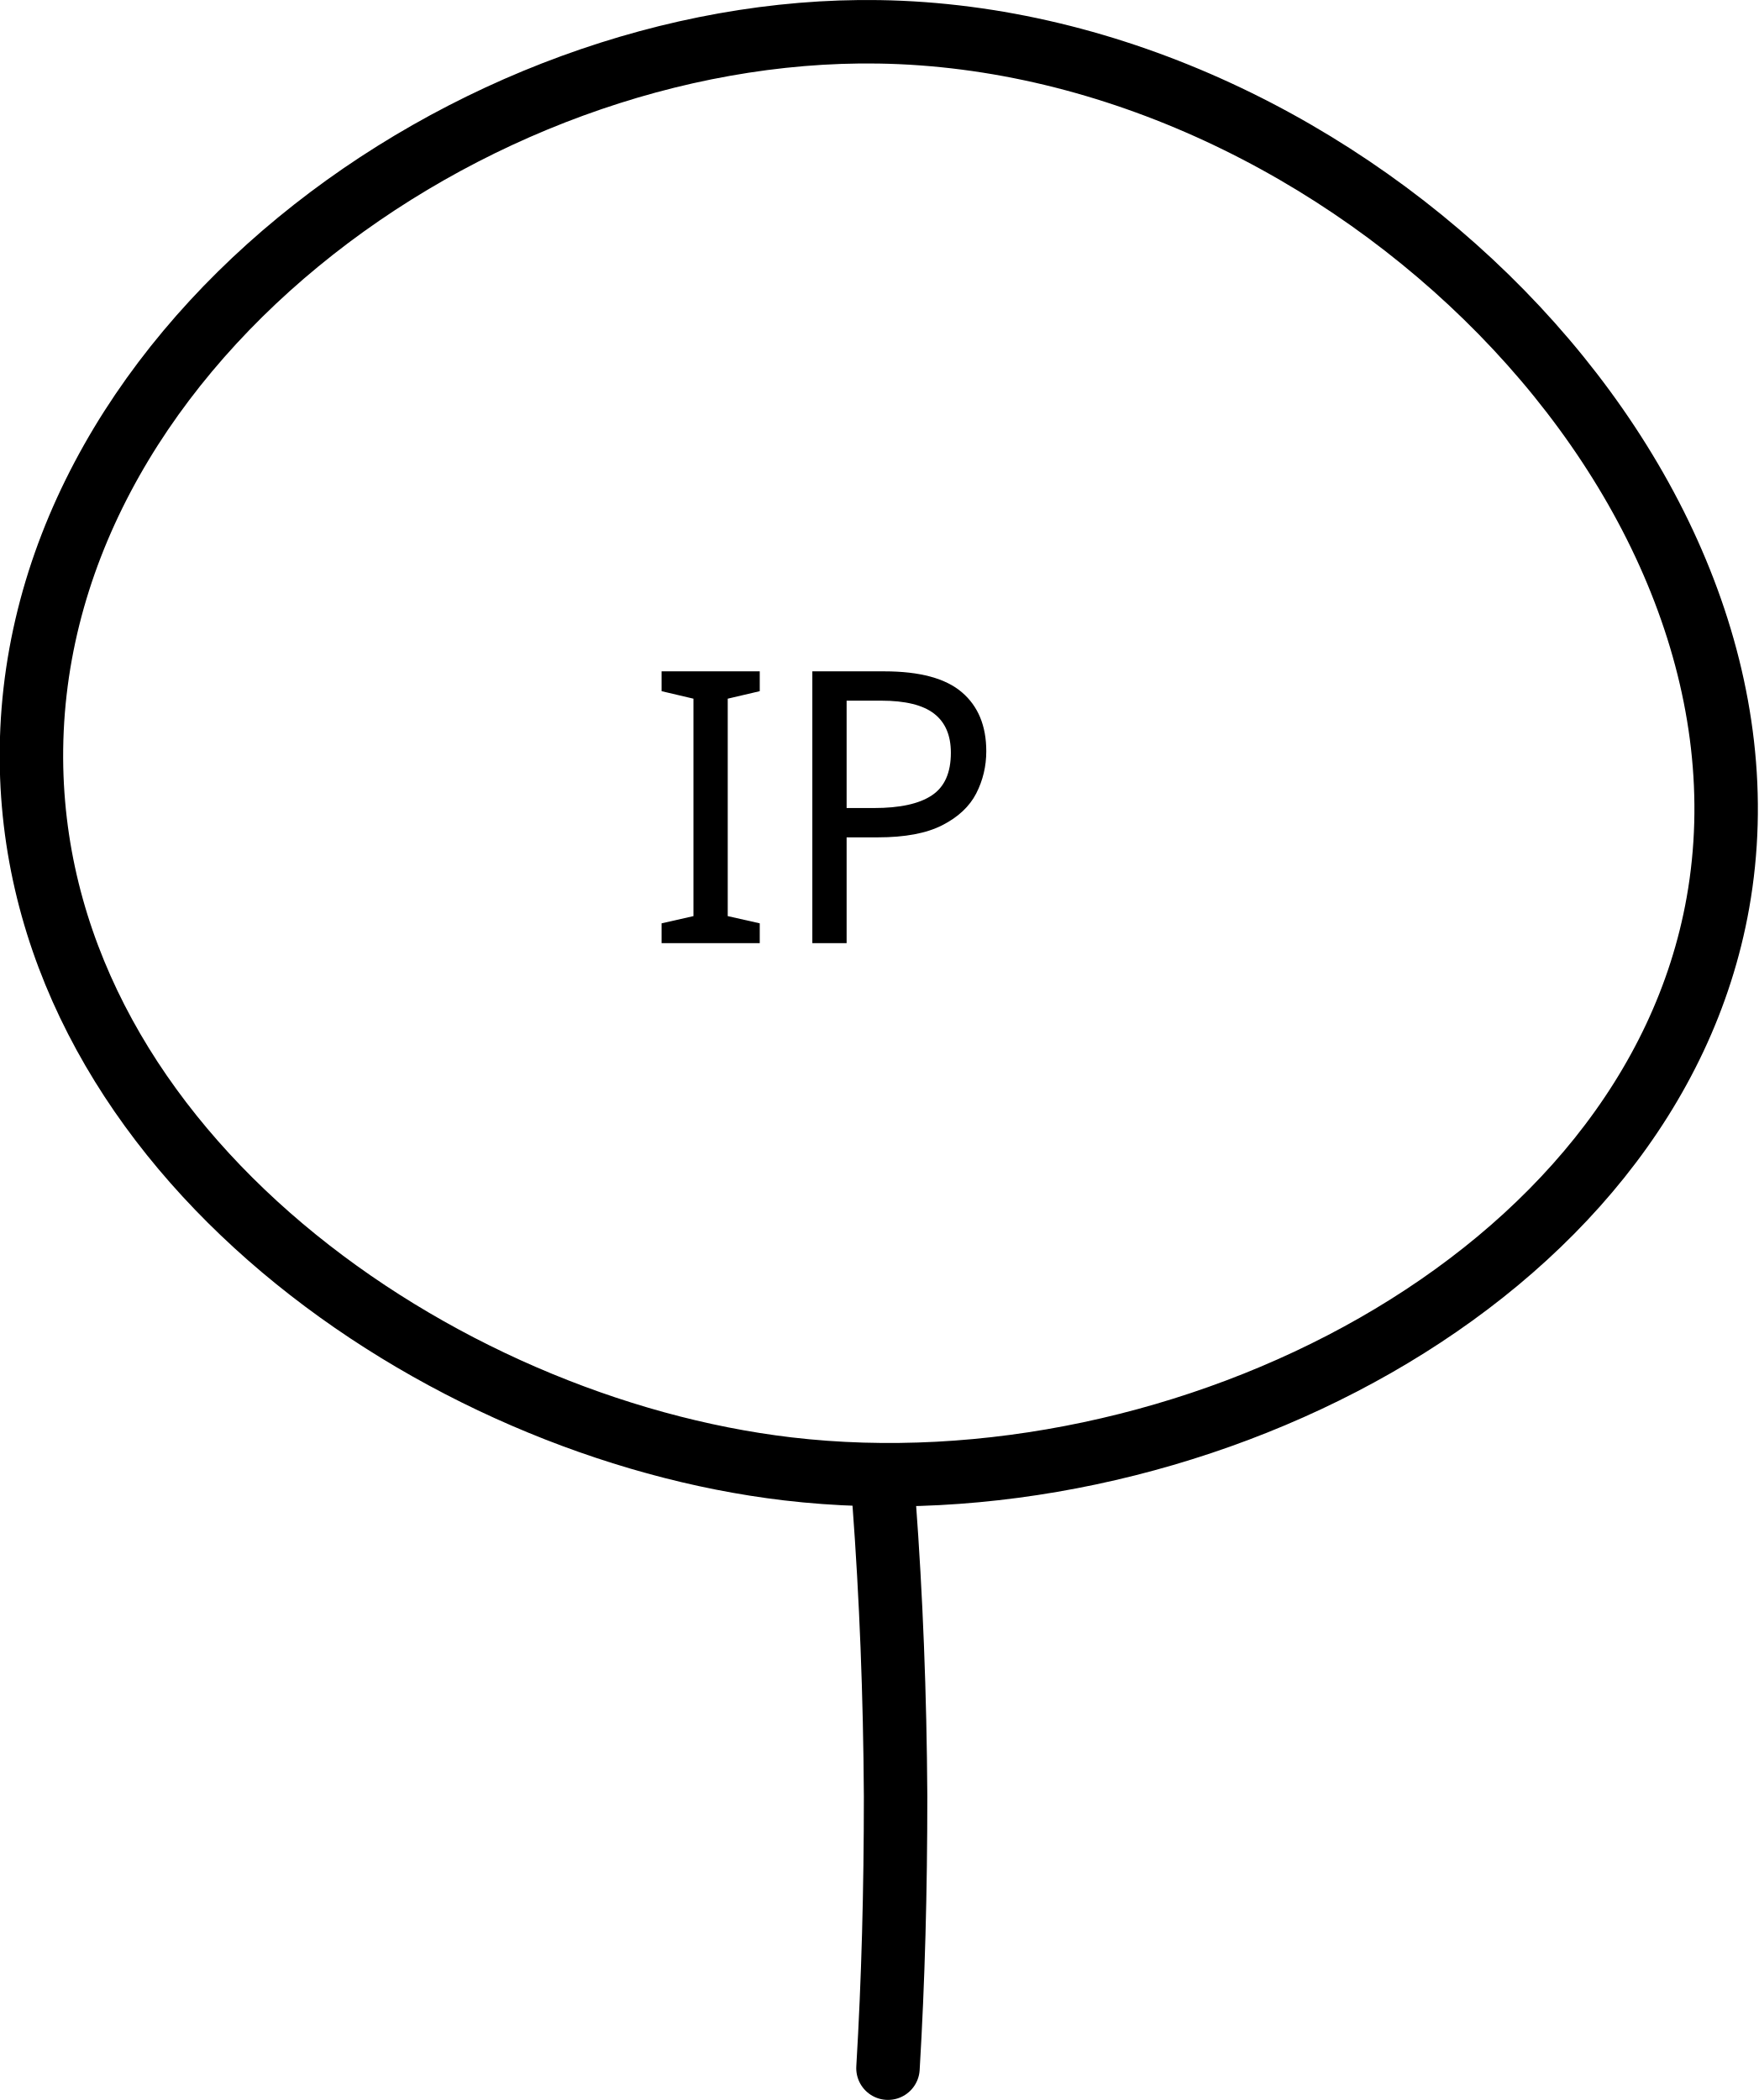
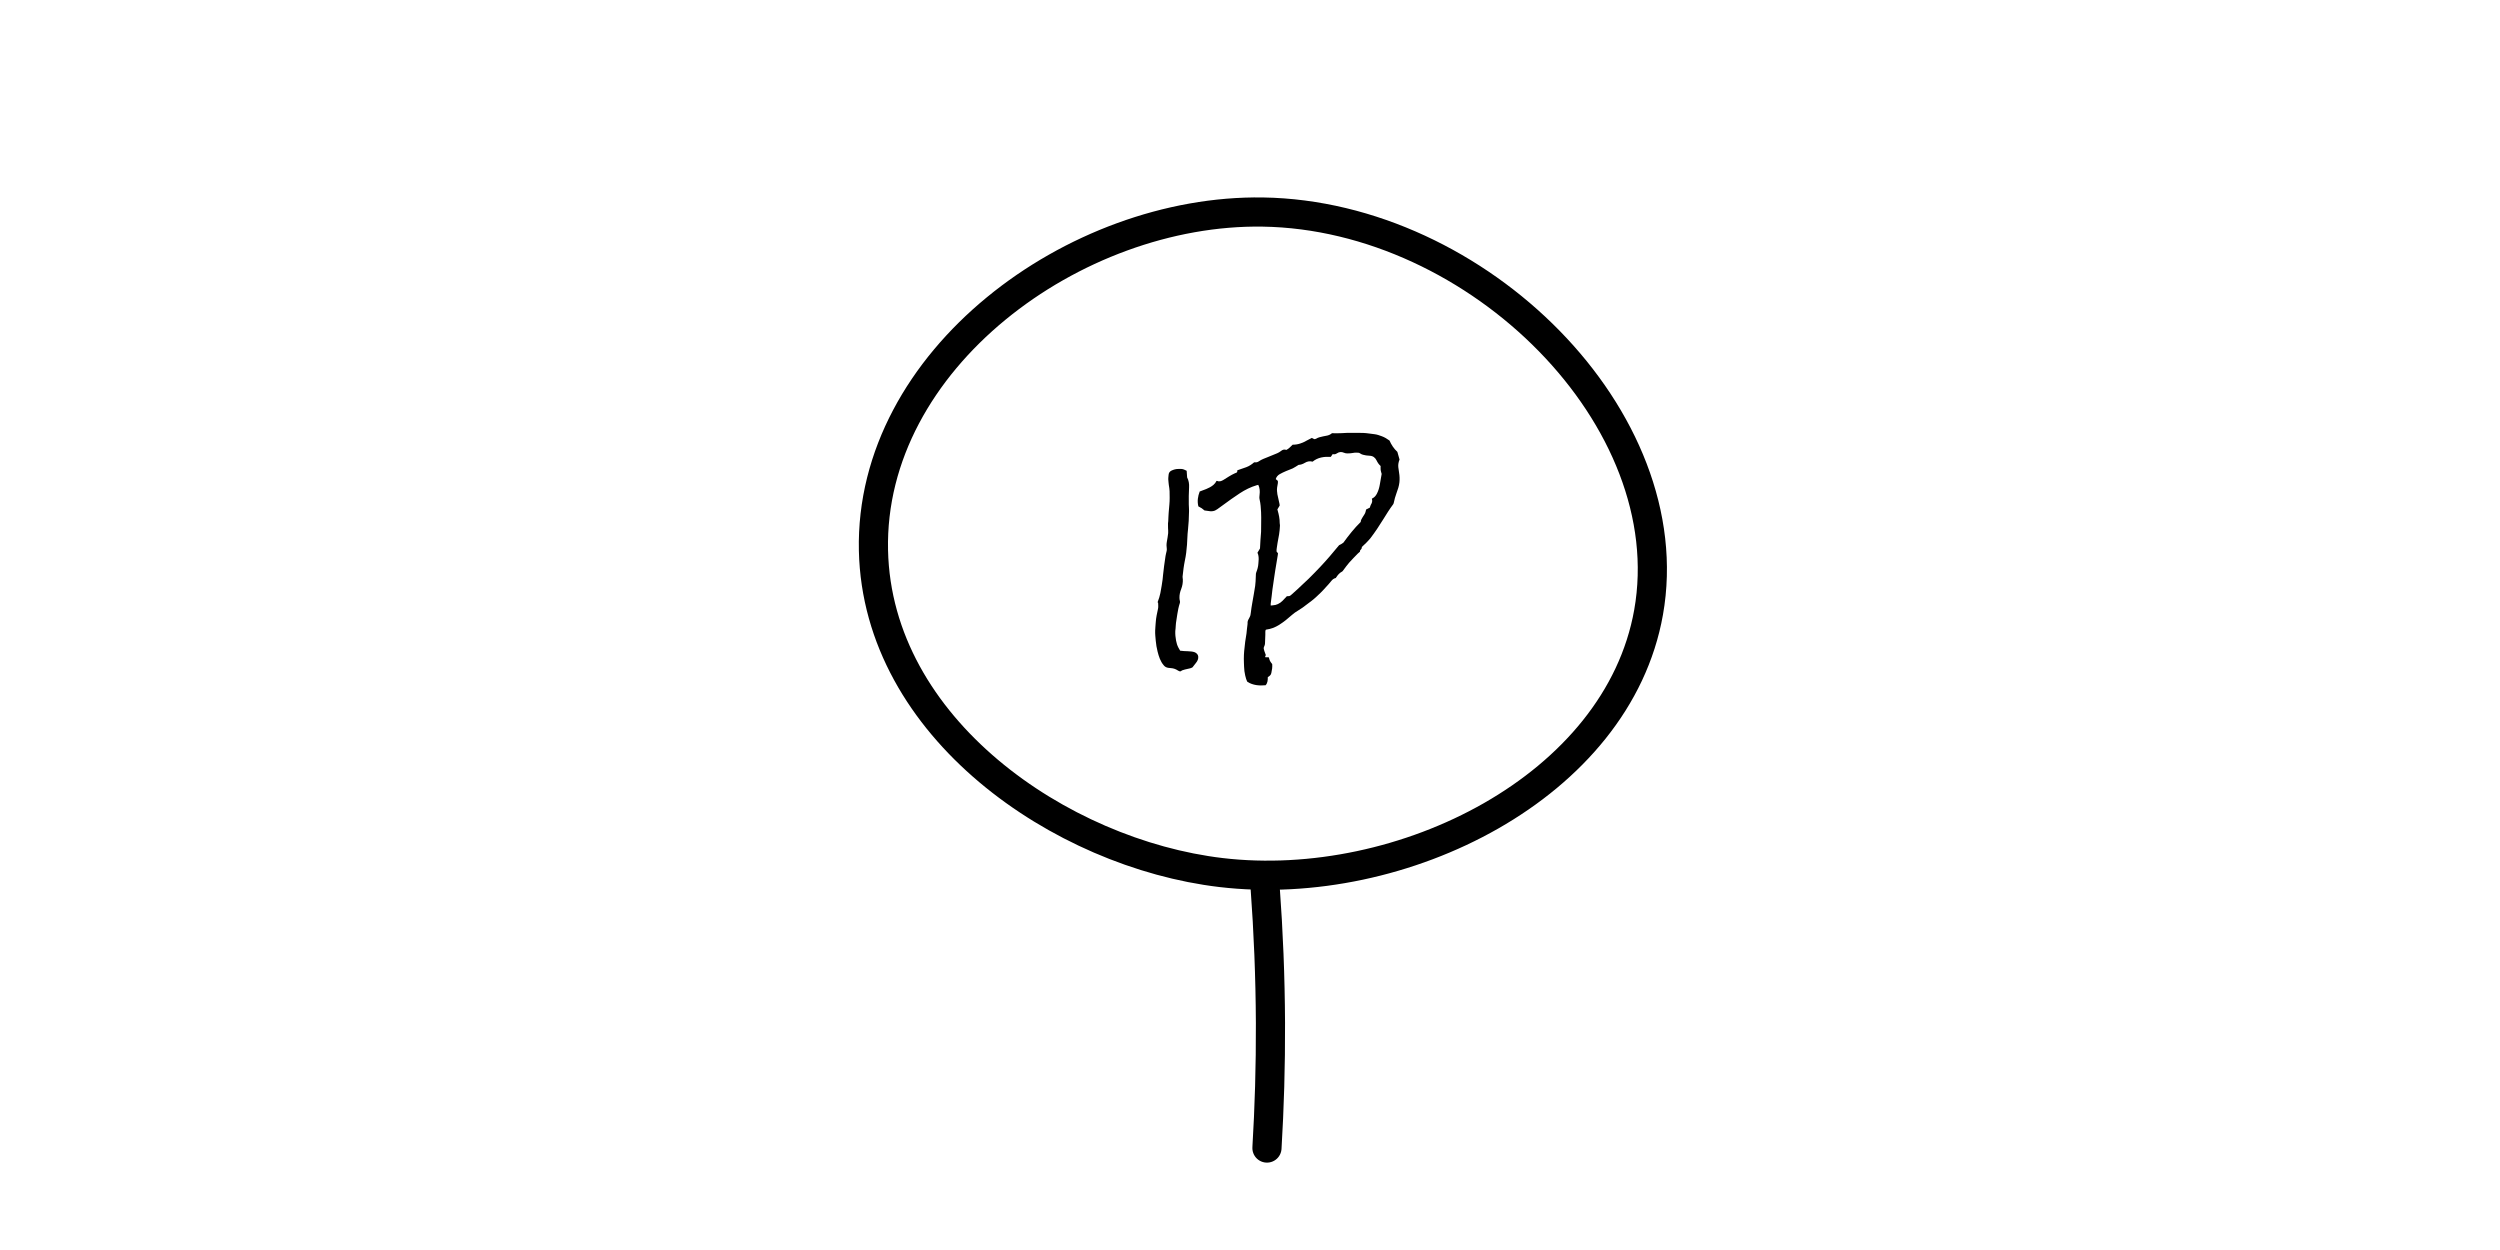
- <svg xmlns="http://www.w3.org/2000/svg" width="193.95" height="231.65" viewBox="0 0 193.95 231.65">
-   <text transform="translate(71.29 104.04)" font-size="42" font-family="RockSalt-Regular, Rock Salt">IP</text>
-   <path d="M303.64,213.09q1.17,15.65,1.27,32.43c0,10.32-.26,20.33-.84,30" transform="translate(-206.12 -47.38)" fill="none" stroke="#000" stroke-linecap="round" stroke-miterlimit="10" stroke-width="7" />
-   <path d="M293,209.41c43.44,5.12,95.19-20.59,102.62-62.45,8.24-46.36-41-95.27-92.57-96.07-45.19-.7-94.44,35.46-93.45,81.22C210.56,174.72,254.59,204.87,293,209.41Z" transform="translate(-206.12 -47.38)" fill="none" stroke="#000" stroke-linecap="round" stroke-miterlimit="10" stroke-width="7" />
+ <svg xmlns="http://www.w3.org/2000/svg" version="1.1" id="Layer_1" x="0px" y="0px" viewBox="0 0 600 300" style="enable-background:new 0 0 600 300;" xml:space="preserve">
+   <style type="text/css">
+ 	.st0{fill:none;stroke:#000000;stroke-width:7;stroke-linecap:round;stroke-miterlimit:10;}
+ </style>
+   <path class="st0" d="M303.64,213.09c0.77,10.44,1.22,21.25,1.27,32.43c0.04,10.32-0.26,20.33-0.84,30.01" />
+   <path class="st0" d="M293.04,209.41c43.43,5.13,95.19-20.59,102.62-62.45c8.23-46.36-40.96-95.27-92.58-96.07  c-45.18-0.7-94.44,35.45-93.45,81.22C210.56,174.72,254.59,204.87,293.04,209.41z" />
+   <g>
+     <g>
+       <path d="M335.37,108.45c0.17,0.61,0.34,1.21,0.52,1.85c-0.23,0.54-0.36,1.16-0.3,1.8c0.04,0.45,0.12,0.9,0.19,1.35    c0.13,0.77,0.16,1.53,0.08,2.31c-0.1,0.9-0.38,1.75-0.7,2.59c-0.28,0.76-0.5,1.55-0.66,2.34c-0.03,0.13-0.08,0.27-0.16,0.37    c-0.85,1.13-1.59,2.33-2.33,3.53c-0.96,1.55-1.96,3.08-3.07,4.53c-0.41,0.53-1.55,1.7-2.1,2.16c0.03,0.32-0.14,0.57-0.39,0.76    c-0.02,0.1-0.04,0.19-0.07,0.37c-0.14,0.12-0.33,0.28-0.51,0.45c-0.7,0.73-1.43,1.44-2.09,2.2c-0.51,0.58-0.95,1.22-1.42,1.84    c-0.07,0.1-0.14,0.22-0.25,0.27c-0.63,0.32-1.06,0.84-1.43,1.41c-0.03,0.05-0.06,0.09-0.09,0.14c-0.46,0.1-0.79,0.35-1.08,0.72    c-0.42,0.54-0.9,1.05-1.37,1.56c-0.38,0.42-0.76,0.85-1.17,1.24c-0.7,0.67-1.39,1.35-2.16,1.94c-0.72,0.54-1.42,1.1-2.15,1.62    c-0.61,0.43-1.26,0.8-1.88,1.22c-0.24,0.16-0.46,0.35-0.68,0.54c-0.98,0.88-2,1.71-3.11,2.41c-0.97,0.62-2.03,0.99-3.17,1.15    c-0.13,0.18-0.15,0.38-0.14,0.59c0,0.21,0,0.42,0,0.62c-0.02,0.7-0.04,1.41-0.08,2.11c-0.01,0.23-0.07,0.47-0.18,0.67    c-0.14,0.27-0.17,0.52-0.07,0.79c0.04,0.12,0.06,0.24,0.1,0.36c0.11,0.32,0.23,0.64,0.34,0.94c-0.07,0.19-0.12,0.33-0.18,0.5    c0.31,0.11,0.63,0,0.91,0.07c0.09,0.3,0.15,0.6,0.28,0.86c0.14,0.27,0.35,0.5,0.53,0.75c0.06,0.71-0.04,1.41-0.2,2.09    c-0.1,0.43-0.2,0.64-0.86,1.05c0,0.68-0.01,1.39-0.53,1.94c-1.53,0.14-3,0.02-4.36-0.81c-0.26-0.46-0.41-1-0.53-1.53    c-0.16-0.69-0.25-1.38-0.27-2.09c-0.01-0.64-0.07-1.27-0.06-1.9c0-0.62,0.03-1.24,0.08-1.86c0.06-0.75,0.15-1.51,0.25-2.26    c0.09-0.67,0.21-1.33,0.31-2c0.05-0.33,0.06-0.66,0.1-0.99c0.04-0.38,0.1-0.76,0.14-1.15c0.01-0.08,0.03-0.17,0.02-0.25    c-0.04-0.4,0.08-0.76,0.29-1.1c0.07-0.12,0.12-0.25,0.19-0.37c0.19-0.33,0.26-0.68,0.29-1.06c0.08-0.81,0.23-1.61,0.36-2.41    c0.12-0.71,0.25-1.41,0.37-2.11c0.11-0.65,0.22-1.3,0.32-1.95c0.05-0.35,0.08-0.71,0.1-1.07c0.03-0.62,0.05-1.24,0.08-1.86    c0.01-0.11,0.04-0.22,0.08-0.32c0.27-0.68,0.47-1.38,0.51-2.12c0.02-0.33,0.07-0.66,0.07-0.99c0.01-0.57-0.05-1.13-0.29-1.6    c0.22-0.36,0.41-0.69,0.61-1.03c0.03-0.67,0.06-1.34,0.11-2.02c0.04-0.66,0.12-1.32,0.15-1.98c0.03-0.72,0.02-1.44,0.02-2.16    c0-0.85,0.03-1.69-0.02-2.54c-0.06-1.02-0.11-2.04-0.35-3.03c-0.1-0.4-0.06-0.79-0.01-1.19c0.1-0.79,0.06-1.57-0.31-2.34    c-0.13,0.03-0.24,0.04-0.36,0.08c-1.46,0.43-2.8,1.1-4.07,1.93c-1.39,0.9-2.73,1.88-4.07,2.86c-0.45,0.32-0.88,0.66-1.34,0.97    c-0.32,0.22-0.66,0.41-1.05,0.46c-0.2,0.03-0.41,0.05-0.62,0.03c-0.46-0.05-0.93-0.12-1.4-0.19c-0.21-0.17-0.43-0.37-0.67-0.53    c-0.24-0.16-0.5-0.29-0.8-0.45c-0.31-1.22-0.13-2.41,0.32-3.57c0.55-0.21,1.06-0.39,1.56-0.59c0.62-0.25,1.21-0.56,1.72-0.98    c0.32-0.27,0.57-0.6,0.75-0.96c0.05-0.01,0.08-0.03,0.1-0.02c0.55,0.24,1.05,0.08,1.53-0.21c0.92-0.56,1.81-1.18,2.8-1.62    c0.18-0.08,0.42-0.09,0.54-0.33c0.01-0.11,0.02-0.25,0.03-0.38c0.73-0.25,1.45-0.49,2.16-0.75c0.7-0.26,1.32-0.68,1.87-1.16    c0.11,0,0.18-0.01,0.25,0c0.35,0.04,0.64-0.07,0.93-0.27c0.63-0.44,1.35-0.68,2.06-0.97c0.77-0.31,1.54-0.61,2.3-0.94    c0.31-0.14,0.62-0.31,0.89-0.53c0.4-0.33,0.81-0.46,1.3-0.27c0.62-0.29,1.03-0.81,1.51-1.25c0.67,0,1.32-0.1,1.95-0.33    c0.53-0.19,1.05-0.43,1.54-0.72c0.36-0.21,0.74-0.38,1.12-0.58c0.18,0.09,0.35,0.18,0.59,0.3c0.1-0.02,0.3-0.02,0.44-0.11    c0.53-0.34,1.13-0.43,1.72-0.57c0.32-0.07,0.65-0.11,0.97-0.19c0.41-0.1,0.78-0.27,1.11-0.56c0.74,0,1.5,0.05,2.24-0.01    c1.73-0.13,3.46-0.06,5.19-0.06c0.49,0,0.99,0.09,1.48,0.14c0.44,0.05,0.87,0.12,1.31,0.17c0.61,0.07,1.18,0.28,1.75,0.49    c0.66,0.24,1.24,0.6,1.84,1.03C333.92,106.74,334.53,107.68,335.37,108.45z M308.86,143.08c0.08,0,0.16-0.01,0.24,0    c0.32,0.04,0.55-0.09,0.78-0.3c0.47-0.45,0.97-0.86,1.45-1.3c0.91-0.85,1.83-1.69,2.72-2.56c0.95-0.93,1.88-1.89,2.79-2.85    c0.78-0.82,1.53-1.67,2.28-2.53c0.78-0.9,1.53-1.82,2.26-2.69c0.21-0.11,0.38-0.19,0.54-0.28c0.16-0.1,0.32-0.21,0.49-0.33    c1.27-1.74,2.6-3.45,4.16-4.97c0.01-0.42,0.23-0.76,0.44-1.11c0.16-0.26,0.32-0.52,0.49-0.77c0.23-0.34,0.26-0.75,0.37-1.11    c0.33-0.17,0.63-0.32,0.89-0.45c0.1-0.28,0.14-0.53,0.26-0.72c0.29-0.44,0.4-0.9,0.23-1.42c0.06-0.04,0.1-0.08,0.15-0.1    c0.5-0.24,0.81-0.64,1.06-1.12c0.36-0.7,0.57-1.43,0.7-2.2c0.15-0.85,0.29-1.7,0.44-2.53c-0.08-0.32-0.2-0.62-0.24-0.93    c-0.04-0.33-0.01-0.66-0.01-0.97c-0.45-0.39-0.73-0.84-0.97-1.33c-0.32-0.67-0.86-1.1-1.65-1.13c-0.29-0.01-0.58-0.03-0.86-0.08    c-0.5-0.09-1.01-0.17-1.44-0.48c-0.11-0.08-0.25-0.15-0.38-0.16c-0.39-0.02-0.79-0.06-1.16,0.02c-0.51,0.11-1.01,0.13-1.52,0.14    c-0.3,0-0.58-0.05-0.84-0.17c-0.58-0.26-1.12-0.21-1.65,0.14c-0.31,0.21-0.64,0.32-1.03,0.19c-0.16,0.23-0.31,0.45-0.46,0.67    c-1.6-0.09-3.1,0.11-4.37,1.15c-0.66-0.19-1.28-0.07-1.84,0.27c-0.51,0.31-1.04,0.49-1.52,0.5c-0.53,0.32-0.94,0.62-1.4,0.84    c-0.52,0.25-1.08,0.41-1.61,0.65c-0.52,0.23-1.04,0.46-1.52,0.74c-0.45,0.26-0.79,0.64-0.95,1.18c0.18,0.16,0.36,0.31,0.5,0.43    c0.06,0.41-0.02,0.76-0.09,1.11c-0.07,0.32-0.11,0.65-0.12,0.98c-0.01,0.27,0.04,0.55,0.07,0.82c0.01,0.08,0.01,0.17,0.02,0.25    c0.17,0.81,0.35,1.61,0.53,2.42c0.03,0.13,0.03,0.27,0.03,0.35c-0.2,0.34-0.37,0.62-0.55,0.92c0.01,0.06,0.03,0.14,0.06,0.21    c0.29,1.01,0.51,2.03,0.5,3.09c0,0.11,0.03,0.22,0.04,0.33c0.01,0.08,0.03,0.16,0.02,0.25c-0.02,0.37-0.04,0.74-0.08,1.11    c-0.03,0.34-0.07,0.68-0.13,1.02c-0.12,0.68-0.26,1.35-0.37,2.03c-0.07,0.42-0.11,0.85-0.19,1.26c-0.06,0.29-0.06,0.57-0.03,0.85    c0.12,0.13,0.22,0.24,0.32,0.35c-0.01,0.14-0.02,0.26-0.03,0.39c-0.1,0.62-0.2,1.25-0.31,1.87c-0.1,0.62-0.21,1.25-0.31,1.87    c-0.09,0.6-0.18,1.2-0.27,1.79c-0.07,0.46-0.13,0.93-0.2,1.39c-0.07,0.48-0.15,0.95-0.21,1.43c-0.07,0.52-0.12,1.04-0.18,1.56    c-0.07,0.6-0.16,1.2-0.23,1.8c-0.02,0.15,0,0.3,0,0.47c0.21-0.02,0.39-0.06,0.56-0.06c0.41-0.01,0.79-0.12,1.16-0.29    c0.42-0.19,0.79-0.46,1.11-0.78C308.14,143.84,308.48,143.47,308.86,143.08z" />
+       <path d="M284.8,112.99c0.04,0.56,0.07,1.04,0.11,1.59c0.38,0.7,0.52,1.53,0.47,2.38c-0.08,1.37-0.09,2.74-0.07,4.11    c0.01,0.52,0.07,1.05,0.06,1.57c-0.01,0.79-0.04,1.58-0.08,2.36c-0.04,0.66-0.09,1.32-0.16,1.98c-0.08,0.74-0.15,1.48-0.17,2.23    c-0.01,0.51-0.04,1.02-0.08,1.53c-0.1,1.29-0.24,2.57-0.52,3.84c-0.13,0.6-0.22,1.22-0.31,1.83c-0.09,0.65-0.17,1.31-0.23,1.97    c-0.02,0.21,0.05,0.44,0.06,0.66c0.03,0.79-0.1,1.56-0.39,2.31c-0.27,0.68-0.44,1.4-0.42,2.14c0,0.25,0.04,0.5,0.1,0.73    c0.05,0.18,0.05,0.34-0.01,0.52c-0.29,0.88-0.47,1.78-0.61,2.7c-0.1,0.68-0.23,1.36-0.31,2.04c-0.06,0.44-0.06,0.88-0.1,1.32    c-0.02,0.22-0.06,0.44-0.07,0.66c-0.03,0.78,0.05,1.54,0.19,2.3c0.11,0.59,0.28,1.15,0.56,1.68c0.12,0.23,0.26,0.45,0.42,0.73    c0.3,0.03,0.63,0.07,0.96,0.09c0.58,0.04,1.16,0.02,1.74,0.1c0.52,0.07,1.04,0.17,1.4,0.63c0.14,0.18,0.22,0.37,0.24,0.6    c0.05,0.58-0.19,1.05-0.53,1.48c-0.27,0.35-0.54,0.7-0.85,1.09c-0.34,0.2-0.76,0.3-1.2,0.38c-0.42,0.07-0.83,0.2-1.24,0.33    c-0.13,0.04-0.23,0.14-0.36,0.23c-0.25,0.08-0.48-0.03-0.69-0.17c-0.51-0.34-1.05-0.54-1.66-0.58c-0.22-0.01-0.44-0.05-0.66-0.07    c-0.44-0.06-0.8-0.25-1.09-0.6c-0.82-0.96-1.18-2.12-1.48-3.3c-0.21-0.85-0.37-1.72-0.44-2.6c-0.07-0.81-0.17-1.62-0.14-2.44    c0.02-0.67,0.1-1.35,0.14-2.02c0.07-1.1,0.32-2.17,0.55-3.25c0.1-0.44,0.02-0.91,0.02-1.38c-0.03-0.04-0.07-0.09-0.12-0.15    c0.01-0.04,0.02-0.08,0.03-0.11c0.26-0.68,0.49-1.38,0.63-2.1c0.12-0.58,0.21-1.16,0.31-1.75c0.09-0.52,0.16-1.03,0.23-1.55    c0.04-0.34,0.06-0.69,0.1-1.03c0.05-0.42,0.1-0.85,0.15-1.27c0.03-0.29,0.06-0.58,0.1-0.86c0.11-0.82,0.22-1.64,0.35-2.45    c0.06-0.39,0.18-0.78,0.26-1.17c0.03-0.17,0.07-0.36,0.04-0.53c-0.09-0.57-0.09-1.12,0.01-1.69c0.12-0.69,0.25-1.38,0.32-2.08    c0.04-0.39-0.02-0.8-0.03-1.2c-0.01-0.37-0.02-0.75-0.01-1.12c0-0.19,0.05-0.38,0.06-0.57c0.04-0.66,0.04-1.33,0.1-1.99    c0.07-0.66,0.11-1.32,0.17-1.98c0.11-1.07,0.06-2.13,0.05-3.2c0-0.49-0.12-0.98-0.18-1.47c-0.02-0.18-0.04-0.35-0.06-0.53    c-0.03-0.26-0.05-0.52-0.07-0.78c-0.01-0.12-0.01-0.25,0-0.37c0.02-0.22,0.05-0.44,0.06-0.66c0.02-0.52,0.22-0.91,0.73-1.15    c0.53-0.24,1.06-0.39,1.64-0.38c0.47,0.01,0.94-0.06,1.39,0.16C284.43,112.8,284.63,112.9,284.8,112.99z" />
+     </g>
+   </g>
</svg>
